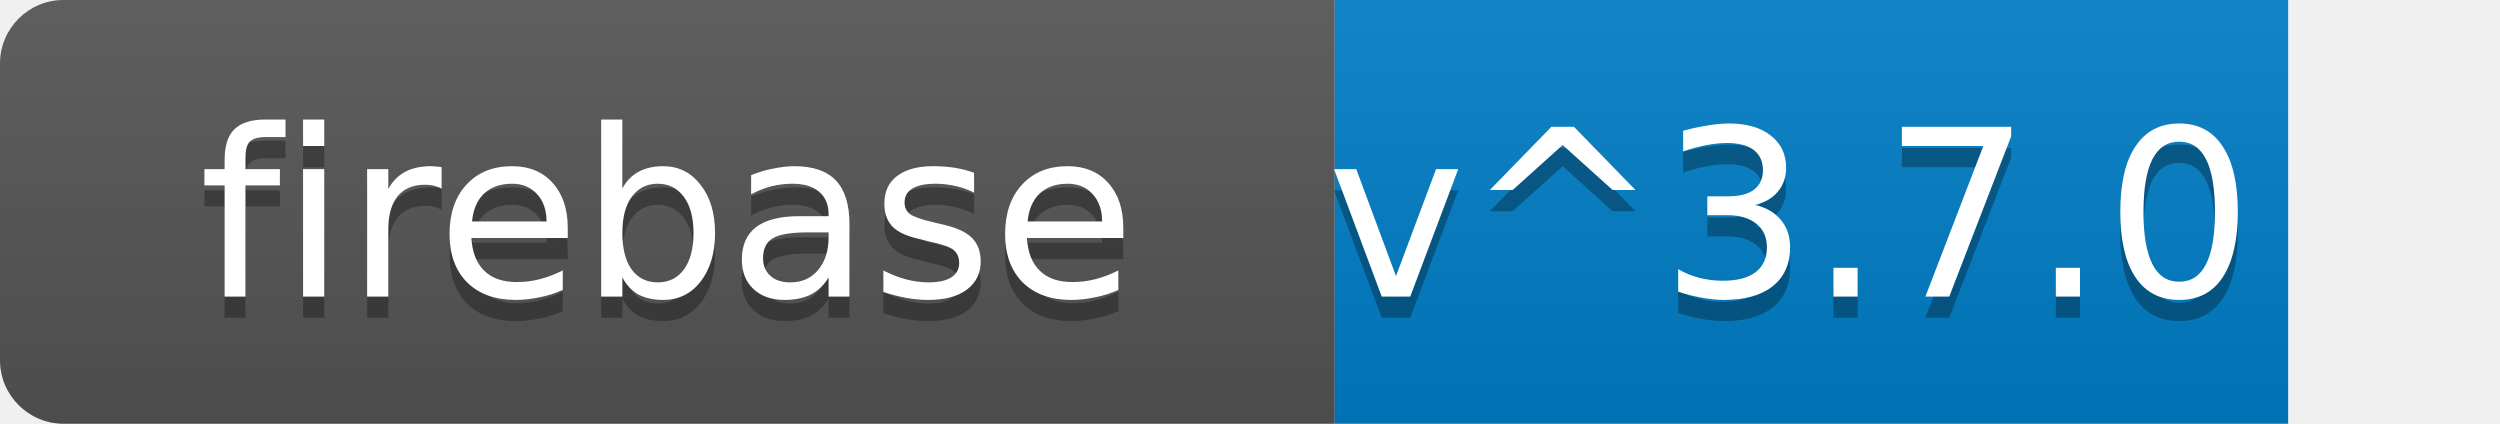
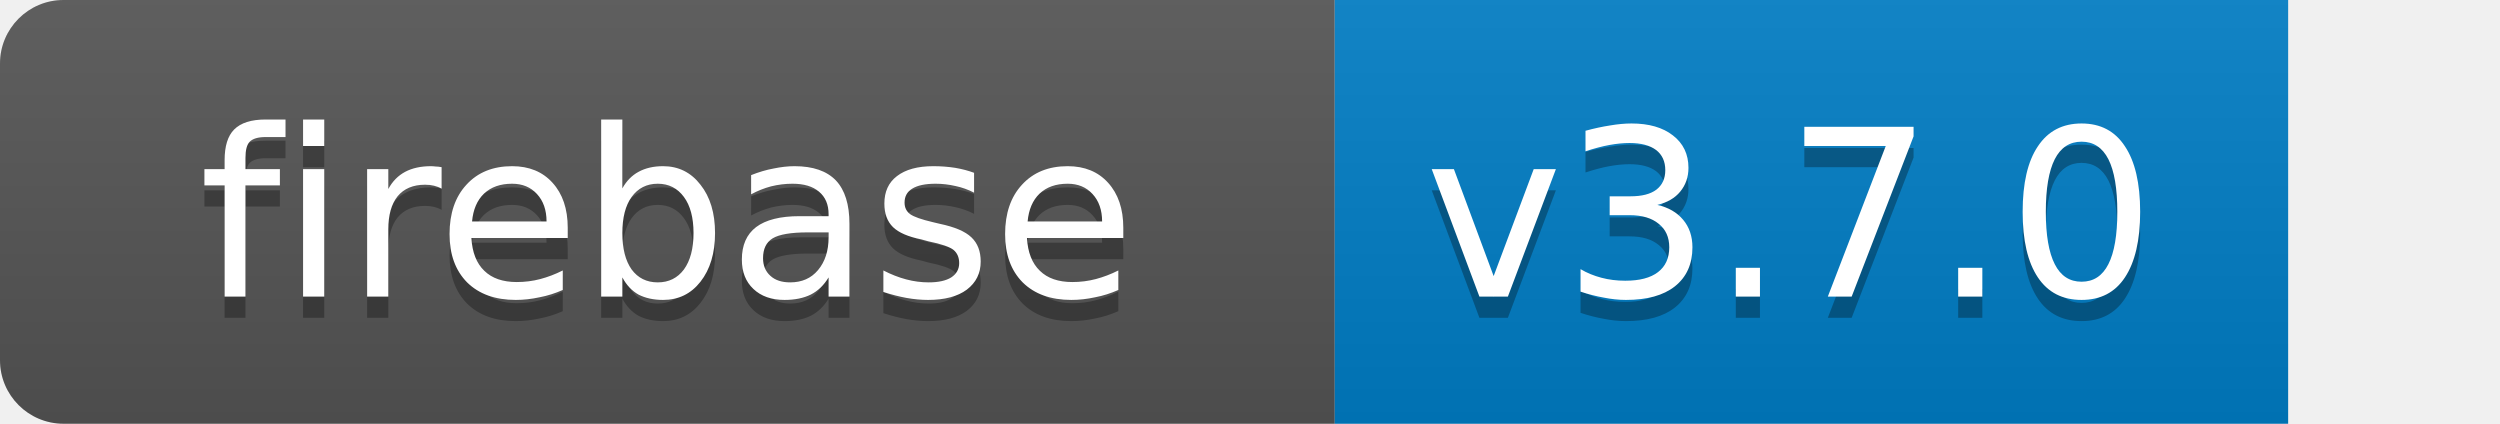
<svg xmlns="http://www.w3.org/2000/svg" width="118" height="20">
  <linearGradient id="b" x2="0" y2="100%">
    <stop offset="0" stop-color="#bbb" stop-opacity=".1" />
    <stop offset="1" stop-opacity=".1" />
  </linearGradient>
  <clipPath id="a">
    <rect width="118" height="20" rx="3" fill="#fff" />
  </clipPath>
  <g clip-path="url(#a)">
    <path fill="#555" d="M0 0h63v20H0z" />
    <path fill="#007ec6" d="M63 0h45v20H63z" />
    <path fill="url(#b)" d="M0 0h108v20H0z" />
  </g>
  <g fill="#fff" text-anchor="middle" font-family="DejaVu Sans,Verdana,Geneva,sans-serif" font-size="11">
    <text x="31.5" y="15" fill="#010101" fill-opacity=".3">firebase</text>
    <text x="31.5" y="14">firebase</text>
-     <text x="84.5" y="15" fill="#010101" fill-opacity=".3">v^3.7.0</text>
-     <text x="84.5" y="14">v^3.7.0</text>
+     <text x="84.5" y="15" fill="#010101" fill-opacity=".3">v3.7.0</text>
+     <text x="84.5" y="14">v3.7.0</text>
  </g>
</svg>
